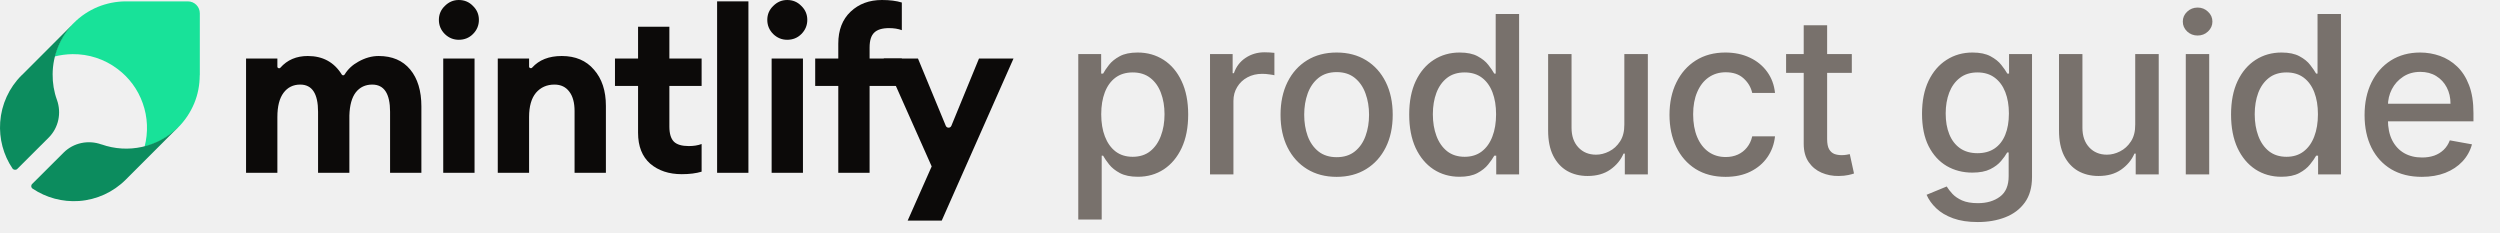
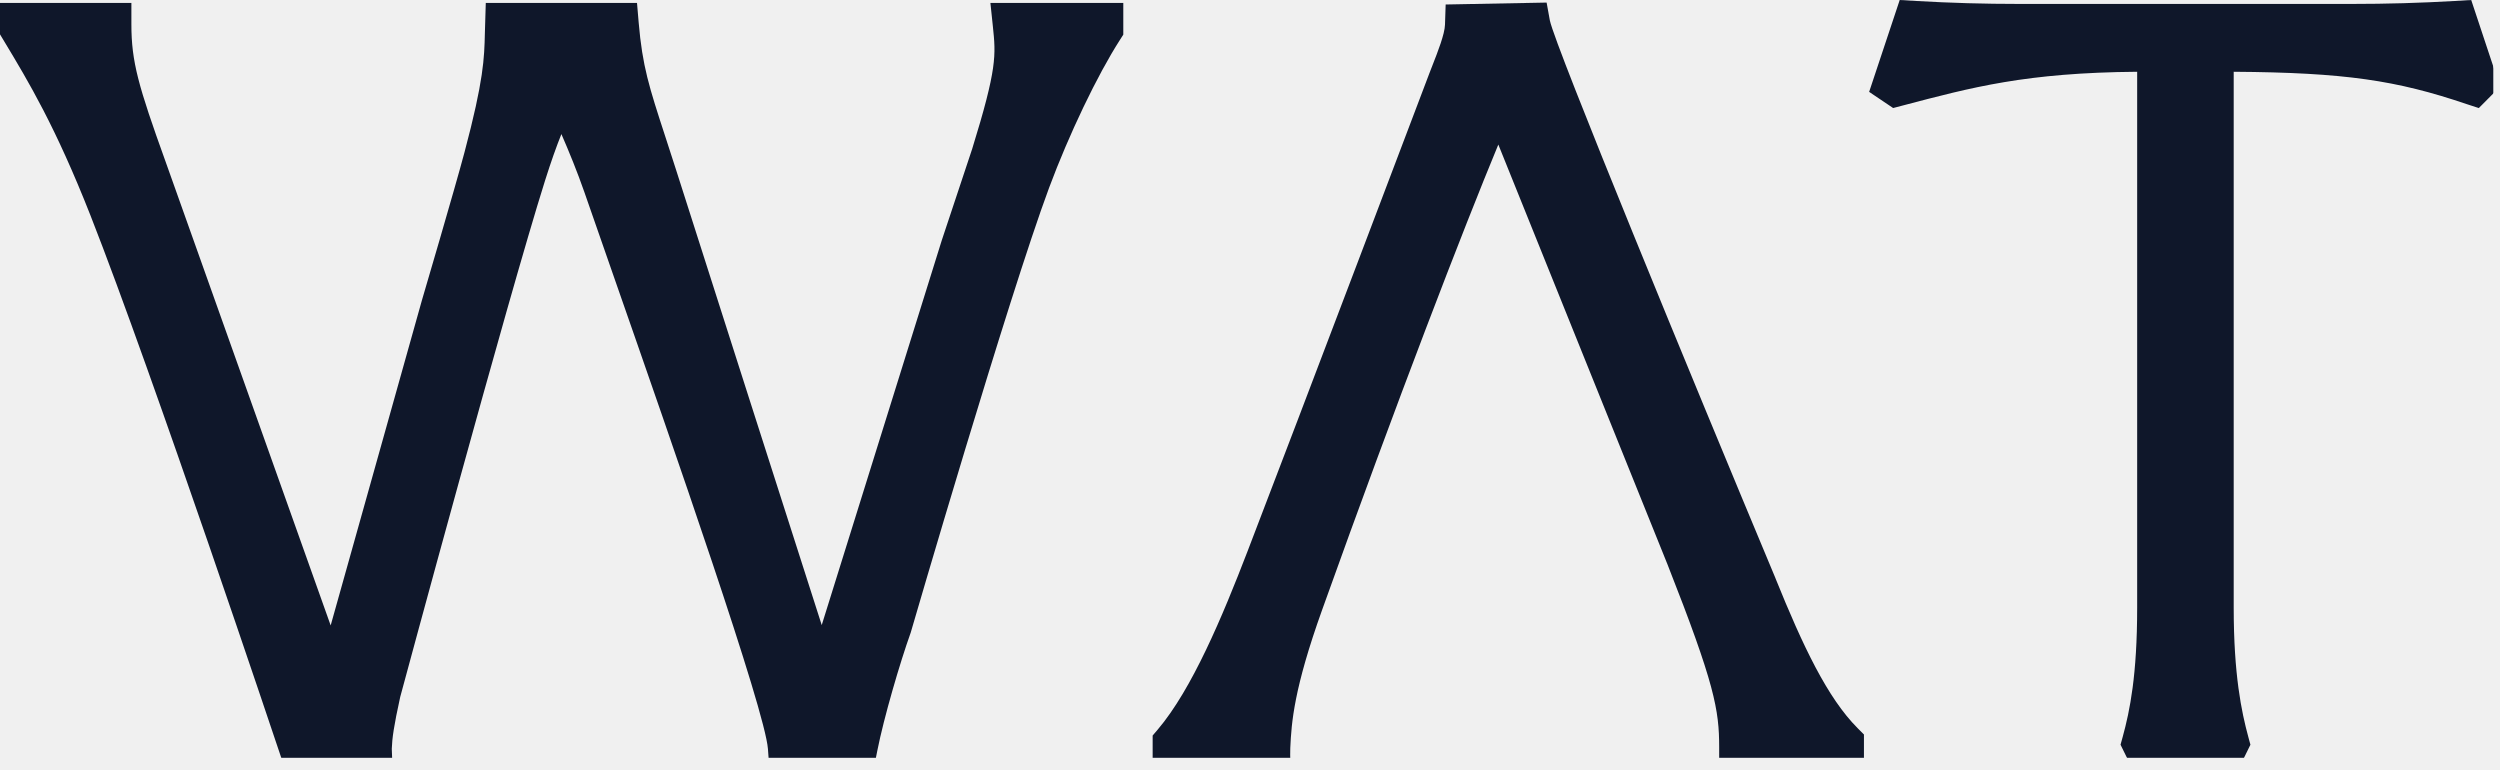
- <svg xmlns="http://www.w3.org/2000/svg" width="204" height="19" viewBox="0 0 204 19" fill="none">
-   <path d="M76.846 18H74.066L76.025 13.579L72.108 4.775H74.906L77.176 10.266C77.26 10.469 77.549 10.469 77.632 10.265L79.886 4.775H82.703L76.846 18Z" fill="#0C0A09" />
-   <path d="M68.404 14.101V7.013H66.52V4.775H68.404V3.563C68.404 2.456 68.74 1.585 69.411 0.951C70.082 0.317 70.934 0 71.966 0C72.601 0 73.141 0.068 73.589 0.205V2.462C73.291 2.35 72.943 2.294 72.545 2.294C71.985 2.294 71.581 2.419 71.332 2.667C71.084 2.904 70.959 3.308 70.959 3.88V4.775H73.589V7.013H70.959V14.101H68.404Z" fill="#0C0A09" />
-   <path d="M64.234 3.246C63.798 3.246 63.419 3.09 63.096 2.779C62.773 2.456 62.611 2.07 62.611 1.623C62.611 1.175 62.773 0.796 63.096 0.485C63.419 0.162 63.798 0 64.234 0C64.694 0 65.079 0.162 65.39 0.485C65.713 0.796 65.875 1.175 65.875 1.623C65.875 2.07 65.713 2.456 65.39 2.779C65.079 3.09 64.694 3.246 64.234 3.246ZM62.965 14.101V4.775H65.521V14.101H62.965Z" fill="#0C0A09" />
-   <path d="M58.516 14.101V0.112H61.071V14.101H58.516Z" fill="#0C0A09" />
-   <path d="M55.629 14.213C54.584 14.213 53.726 13.927 53.055 13.355C52.396 12.771 52.066 11.932 52.066 10.837V7.013H50.182V4.775H52.066V2.182H54.621V4.775H57.252V7.013H54.621V10.334C54.621 10.906 54.746 11.316 54.995 11.565C55.243 11.801 55.647 11.919 56.207 11.919C56.605 11.919 56.953 11.863 57.252 11.751V14.008C56.804 14.145 56.263 14.213 55.629 14.213Z" fill="#0C0A09" />
-   <path d="M40.618 14.102V4.775H43.173V5.436C43.173 5.558 43.339 5.612 43.42 5.521C43.989 4.887 44.796 4.57 45.84 4.57C46.96 4.57 47.836 4.943 48.471 5.689C49.117 6.423 49.441 7.405 49.441 8.636V14.102H46.885V9.065C46.885 8.381 46.742 7.853 46.456 7.48C46.17 7.094 45.766 6.902 45.244 6.902C44.622 6.902 44.118 7.126 43.733 7.573C43.36 8.021 43.173 8.68 43.173 9.55V14.102H40.618Z" fill="#0C0A09" />
-   <path d="M37.436 3.246C37.001 3.246 36.622 3.09 36.298 2.779C35.975 2.456 35.813 2.07 35.813 1.623C35.813 1.175 35.975 0.796 36.298 0.485C36.622 0.162 37.001 0 37.436 0C37.896 0 38.282 0.162 38.593 0.485C38.916 0.796 39.078 1.175 39.078 1.623C39.078 2.07 38.916 2.456 38.593 2.779C38.282 3.09 37.896 3.246 37.436 3.246ZM36.168 14.101V4.775H38.723V14.101H36.168Z" fill="#0C0A09" />
-   <path d="M31.83 14.102V9.121C31.83 7.642 31.345 6.902 30.375 6.902C29.815 6.902 29.367 7.113 29.032 7.536C28.708 7.959 28.534 8.587 28.509 9.42V14.102H25.954V9.121C25.954 7.642 25.469 6.902 24.499 6.902C23.927 6.902 23.473 7.126 23.137 7.573C22.802 8.021 22.634 8.68 22.634 9.55V14.102H20.078V4.775H22.634V5.443C22.634 5.564 22.797 5.618 22.877 5.527C23.44 4.889 24.186 4.57 25.115 4.57C26.341 4.57 27.266 5.075 27.889 6.084C27.941 6.168 28.068 6.167 28.12 6.082C28.389 5.644 28.761 5.296 29.237 5.036C29.784 4.726 30.337 4.57 30.897 4.57C32.004 4.57 32.862 4.937 33.471 5.671C34.08 6.404 34.385 7.412 34.385 8.692V14.102H31.83Z" fill="#0C0A09" />
-   <path d="M16.305 6.139V1.086C16.305 0.544 15.865 0.112 15.331 0.112H10.281C9.488 0.112 8.702 0.269 7.972 0.568C7.242 0.874 6.574 1.314 6.016 1.88L5.977 1.919C5.239 2.666 4.713 3.593 4.446 4.614C4.925 4.488 5.419 4.426 5.914 4.418C7.234 4.402 8.53 4.826 9.582 5.62C10.532 6.327 11.255 7.301 11.648 8.425C12.056 9.564 12.103 10.806 11.797 11.977C12.81 11.71 13.745 11.183 14.491 10.444L14.53 10.405C15.088 9.847 15.535 9.179 15.842 8.449C16.148 7.718 16.297 6.932 16.297 6.139H16.305Z" fill="#18E299" />
-   <path d="M4.295 6.053C4.303 4.503 4.921 3.016 6.008 1.904L1.807 6.108C1.791 6.124 1.775 6.131 1.76 6.147C0.735 7.165 0.117 8.527 0.015 9.967C-0.079 11.313 0.273 12.644 1.024 13.756C1.096 13.862 1.29 13.897 1.4 13.795L3.974 11.227C4.78 10.421 5.03 9.223 4.647 8.151C4.404 7.486 4.287 6.773 4.295 6.053Z" fill="#0C8C5E" />
-   <path d="M14.506 10.406C13.7 11.196 12.69 11.744 11.595 11.987C10.492 12.23 9.349 12.159 8.285 11.784C8.285 11.784 8.277 11.784 8.27 11.784C7.198 11.4 6.001 11.65 5.195 12.449L2.62 15.016C2.511 15.126 2.527 15.306 2.66 15.392C3.771 16.136 5.101 16.496 6.447 16.402C7.886 16.3 9.24 15.682 10.265 14.656L10.304 14.617L14.506 10.414V10.406Z" fill="#0C8C5E" />
-   <path d="M87.987 17.914V4.414H89.854V6.006H90.014C90.124 5.801 90.284 5.565 90.493 5.296C90.702 5.028 90.992 4.793 91.362 4.593C91.733 4.389 92.223 4.286 92.833 4.286C93.625 4.286 94.333 4.487 94.955 4.887C95.577 5.288 96.065 5.865 96.418 6.62C96.776 7.374 96.956 8.281 96.956 9.343C96.956 10.404 96.779 11.313 96.425 12.072C96.071 12.826 95.585 13.408 94.968 13.817C94.35 14.222 93.644 14.424 92.852 14.424C92.255 14.424 91.767 14.324 91.388 14.124C91.013 13.924 90.719 13.689 90.506 13.421C90.293 13.152 90.129 12.914 90.014 12.705H89.899V17.914H87.987ZM89.86 9.323C89.86 10.014 89.96 10.619 90.161 11.139C90.361 11.659 90.651 12.066 91.03 12.36C91.409 12.649 91.874 12.794 92.424 12.794C92.995 12.794 93.472 12.643 93.855 12.34C94.239 12.034 94.529 11.618 94.725 11.094C94.925 10.57 95.025 9.98 95.025 9.323C95.025 8.676 94.927 8.094 94.731 7.578C94.539 7.063 94.249 6.656 93.862 6.357C93.478 6.059 92.999 5.91 92.424 5.91C91.87 5.91 91.401 6.053 91.017 6.338C90.638 6.624 90.35 7.022 90.154 7.534C89.958 8.045 89.86 8.642 89.86 9.323ZM98.737 14.232V4.414H100.584V5.974H100.686C100.865 5.445 101.181 5.03 101.632 4.727C102.088 4.421 102.604 4.267 103.179 4.267C103.299 4.267 103.439 4.271 103.601 4.28C103.767 4.289 103.897 4.299 103.991 4.312V6.14C103.914 6.119 103.778 6.095 103.582 6.07C103.386 6.04 103.19 6.025 102.994 6.025C102.542 6.025 102.14 6.121 101.786 6.313C101.436 6.5 101.159 6.762 100.955 7.099C100.75 7.431 100.648 7.811 100.648 8.237V14.232H98.737ZM109.069 14.431C108.149 14.431 107.345 14.22 106.659 13.798C105.973 13.376 105.441 12.786 105.061 12.027C104.682 11.269 104.492 10.382 104.492 9.368C104.492 8.35 104.682 7.459 105.061 6.696C105.441 5.933 105.973 5.341 106.659 4.919C107.345 4.497 108.149 4.286 109.069 4.286C109.99 4.286 110.793 4.497 111.479 4.919C112.165 5.341 112.698 5.933 113.077 6.696C113.456 7.459 113.646 8.35 113.646 9.368C113.646 10.382 113.456 11.269 113.077 12.027C112.698 12.786 112.165 13.376 111.479 13.798C110.793 14.22 109.99 14.431 109.069 14.431ZM109.076 12.826C109.672 12.826 110.166 12.668 110.558 12.353C110.95 12.038 111.24 11.618 111.428 11.094C111.62 10.57 111.715 9.992 111.715 9.362C111.715 8.735 111.62 8.16 111.428 7.636C111.24 7.107 110.95 6.683 110.558 6.364C110.166 6.044 109.672 5.884 109.076 5.884C108.475 5.884 107.976 6.044 107.58 6.364C107.188 6.683 106.896 7.107 106.704 7.636C106.517 8.16 106.423 8.735 106.423 9.362C106.423 9.992 106.517 10.57 106.704 11.094C106.896 11.618 107.188 12.038 107.58 12.353C107.976 12.668 108.475 12.826 109.076 12.826ZM119.095 14.424C118.302 14.424 117.595 14.222 116.972 13.817C116.355 13.408 115.869 12.826 115.515 12.072C115.166 11.313 114.991 10.404 114.991 9.343C114.991 8.281 115.168 7.374 115.521 6.62C115.879 5.865 116.369 5.288 116.992 4.887C117.614 4.487 118.319 4.286 119.107 4.286C119.717 4.286 120.207 4.389 120.578 4.593C120.953 4.793 121.242 5.028 121.447 5.296C121.656 5.565 121.818 5.801 121.933 6.006H122.048V1.142H123.959V14.232H122.092V12.705H121.933C121.818 12.914 121.651 13.152 121.434 13.421C121.221 13.689 120.927 13.924 120.552 14.124C120.177 14.324 119.691 14.424 119.095 14.424ZM119.516 12.794C120.066 12.794 120.531 12.649 120.91 12.36C121.293 12.066 121.583 11.659 121.779 11.139C121.98 10.619 122.08 10.014 122.08 9.323C122.08 8.642 121.982 8.045 121.786 7.534C121.59 7.022 121.302 6.624 120.923 6.338C120.543 6.053 120.075 5.91 119.516 5.91C118.941 5.91 118.462 6.059 118.078 6.357C117.695 6.656 117.405 7.063 117.209 7.578C117.017 8.094 116.921 8.676 116.921 9.323C116.921 9.98 117.019 10.57 117.215 11.094C117.411 11.618 117.701 12.034 118.085 12.34C118.472 12.643 118.95 12.794 119.516 12.794ZM132.546 10.161V4.414H134.464V14.232H132.585V12.532H132.482C132.256 13.056 131.894 13.493 131.396 13.842C130.901 14.188 130.286 14.36 129.548 14.36C128.918 14.36 128.359 14.222 127.874 13.945C127.392 13.664 127.013 13.248 126.736 12.698C126.463 12.149 126.327 11.469 126.327 10.659V4.414H128.238V10.429C128.238 11.098 128.423 11.631 128.794 12.027C129.165 12.424 129.646 12.622 130.239 12.622C130.597 12.622 130.952 12.532 131.306 12.353C131.664 12.174 131.96 11.904 132.195 11.541C132.433 11.179 132.55 10.719 132.546 10.161ZM140.807 14.431C139.857 14.431 139.039 14.215 138.353 13.785C137.671 13.35 137.147 12.752 136.78 11.989C136.414 11.226 136.231 10.352 136.231 9.368C136.231 8.371 136.418 7.491 136.793 6.728C137.168 5.961 137.697 5.362 138.378 4.932C139.06 4.502 139.864 4.286 140.788 4.286C141.534 4.286 142.199 4.425 142.783 4.702C143.366 4.975 143.837 5.358 144.195 5.852C144.557 6.347 144.773 6.924 144.841 7.585H142.981C142.878 7.124 142.644 6.728 142.278 6.396C141.915 6.063 141.43 5.897 140.82 5.897C140.288 5.897 139.821 6.038 139.42 6.319C139.024 6.596 138.715 6.992 138.494 7.508C138.272 8.019 138.161 8.624 138.161 9.323C138.161 10.039 138.27 10.657 138.487 11.177C138.704 11.697 139.011 12.1 139.408 12.385C139.808 12.671 140.279 12.813 140.82 12.813C141.182 12.813 141.511 12.747 141.805 12.615C142.103 12.479 142.352 12.285 142.552 12.034C142.757 11.782 142.9 11.48 142.981 11.126H144.841C144.773 11.761 144.566 12.328 144.221 12.826C143.876 13.325 143.413 13.717 142.834 14.002C142.258 14.288 141.583 14.431 140.807 14.431ZM151.108 4.414V5.948H145.745V4.414H151.108ZM147.183 2.062H149.094V11.35C149.094 11.72 149.15 11.999 149.26 12.187C149.371 12.37 149.514 12.496 149.689 12.564C149.868 12.628 150.062 12.66 150.27 12.66C150.424 12.66 150.558 12.649 150.673 12.628C150.788 12.607 150.878 12.59 150.942 12.577L151.287 14.156C151.176 14.198 151.018 14.241 150.814 14.284C150.609 14.33 150.354 14.356 150.047 14.36C149.544 14.369 149.075 14.279 148.64 14.092C148.206 13.904 147.854 13.614 147.586 13.223C147.317 12.83 147.183 12.338 147.183 11.746V2.062ZM161.382 18.119C160.602 18.119 159.931 18.017 159.369 17.812C158.81 17.607 158.354 17.337 158.001 17C157.647 16.663 157.383 16.295 157.208 15.894L158.851 15.217C158.966 15.404 159.119 15.602 159.311 15.811C159.507 16.024 159.771 16.205 160.104 16.355C160.44 16.504 160.873 16.578 161.401 16.578C162.126 16.578 162.724 16.401 163.197 16.048C163.67 15.698 163.907 15.14 163.907 14.373V12.443H163.786C163.67 12.652 163.504 12.884 163.287 13.139C163.074 13.395 162.78 13.617 162.405 13.804C162.03 13.992 161.542 14.085 160.941 14.085C160.166 14.085 159.467 13.904 158.844 13.542C158.227 13.176 157.737 12.636 157.374 11.925C157.016 11.209 156.837 10.329 156.837 9.285C156.837 8.241 157.014 7.346 157.368 6.6C157.726 5.855 158.216 5.284 158.838 4.887C159.46 4.487 160.166 4.286 160.954 4.286C161.563 4.286 162.055 4.389 162.43 4.593C162.805 4.793 163.097 5.028 163.306 5.296C163.519 5.565 163.683 5.801 163.798 6.006H163.939V4.414H165.812V14.45C165.812 15.293 165.616 15.986 165.224 16.527C164.832 17.068 164.301 17.469 163.632 17.729C162.967 17.989 162.217 18.119 161.382 18.119ZM161.363 12.5C161.913 12.5 162.377 12.372 162.756 12.117C163.14 11.857 163.43 11.486 163.626 11.004C163.826 10.519 163.926 9.937 163.926 9.259C163.926 8.599 163.828 8.017 163.632 7.514C163.436 7.012 163.148 6.62 162.769 6.338C162.39 6.053 161.921 5.91 161.363 5.91C160.788 5.91 160.308 6.059 159.925 6.357C159.541 6.651 159.251 7.052 159.055 7.559C158.864 8.066 158.768 8.633 158.768 9.259C158.768 9.903 158.866 10.467 159.062 10.953C159.258 11.439 159.548 11.818 159.931 12.091C160.319 12.364 160.796 12.5 161.363 12.5ZM174.234 10.161V4.414H176.152V14.232H174.273V12.532H174.171C173.945 13.056 173.582 13.493 173.084 13.842C172.59 14.188 171.974 14.36 171.237 14.36C170.606 14.36 170.048 14.222 169.562 13.945C169.08 13.664 168.701 13.248 168.424 12.698C168.151 12.149 168.015 11.469 168.015 10.659V4.414H169.926V10.429C169.926 11.098 170.112 11.631 170.482 12.027C170.853 12.424 171.335 12.622 171.927 12.622C172.285 12.622 172.641 12.532 172.994 12.353C173.352 12.174 173.649 11.904 173.883 11.541C174.122 11.179 174.239 10.719 174.234 10.161ZM178.36 14.232V4.414H180.271V14.232H178.36ZM179.325 2.899C178.993 2.899 178.707 2.789 178.469 2.567C178.234 2.341 178.117 2.073 178.117 1.762C178.117 1.446 178.234 1.178 178.469 0.956C178.707 0.73 178.993 0.617 179.325 0.617C179.658 0.617 179.941 0.73 180.175 0.956C180.414 1.178 180.533 1.446 180.533 1.762C180.533 2.073 180.414 2.341 180.175 2.567C179.941 2.789 179.658 2.899 179.325 2.899ZM186.158 14.424C185.365 14.424 184.658 14.222 184.036 13.817C183.418 13.408 182.932 12.826 182.578 12.072C182.229 11.313 182.054 10.404 182.054 9.343C182.054 8.281 182.231 7.374 182.585 6.62C182.943 5.865 183.433 5.288 184.055 4.887C184.677 4.487 185.382 4.286 186.171 4.286C186.78 4.286 187.27 4.389 187.641 4.593C188.016 4.793 188.306 5.028 188.51 5.296C188.719 5.565 188.881 5.801 188.996 6.006H189.111V1.142H191.022V14.232H189.156V12.705H188.996C188.881 12.914 188.715 13.152 188.497 13.421C188.284 13.689 187.99 13.924 187.615 14.124C187.24 14.324 186.755 14.424 186.158 14.424ZM186.58 12.794C187.13 12.794 187.594 12.649 187.973 12.36C188.357 12.066 188.647 11.659 188.843 11.139C189.043 10.619 189.143 10.014 189.143 9.323C189.143 8.642 189.045 8.045 188.849 7.534C188.653 7.022 188.365 6.624 187.986 6.338C187.607 6.053 187.138 5.91 186.58 5.91C186.005 5.91 185.525 6.059 185.142 6.357C184.758 6.656 184.468 7.063 184.272 7.578C184.081 8.094 183.985 8.676 183.985 9.323C183.985 9.98 184.083 10.57 184.279 11.094C184.475 11.618 184.764 12.034 185.148 12.34C185.536 12.643 186.013 12.794 186.58 12.794ZM197.622 14.431C196.654 14.431 195.821 14.224 195.122 13.81C194.428 13.393 193.891 12.807 193.512 12.053C193.137 11.294 192.949 10.406 192.949 9.387C192.949 8.382 193.137 7.495 193.512 6.728C193.891 5.961 194.419 5.362 195.097 4.932C195.779 4.502 196.575 4.286 197.487 4.286C198.041 4.286 198.578 4.378 199.098 4.561C199.618 4.745 200.085 5.032 200.498 5.424C200.911 5.816 201.237 6.325 201.476 6.952C201.715 7.574 201.834 8.33 201.834 9.221V9.899H194.029V8.467H199.961C199.961 7.964 199.859 7.519 199.654 7.131C199.45 6.739 199.162 6.43 198.791 6.204C198.425 5.978 197.994 5.865 197.5 5.865C196.963 5.865 196.494 5.997 196.094 6.262C195.698 6.521 195.391 6.862 195.173 7.284C194.96 7.702 194.854 8.156 194.854 8.646V9.764C194.854 10.421 194.969 10.979 195.199 11.439C195.433 11.899 195.759 12.251 196.177 12.494C196.595 12.732 197.083 12.852 197.641 12.852C198.003 12.852 198.333 12.801 198.632 12.698C198.93 12.592 199.188 12.434 199.405 12.225C199.622 12.017 199.789 11.759 199.904 11.452L201.713 11.778C201.568 12.31 201.308 12.777 200.933 13.178C200.562 13.574 200.095 13.883 199.533 14.105C198.975 14.322 198.338 14.431 197.622 14.431Z" fill="#78716C" />
+ <svg xmlns="http://www.w3.org/2000/svg" viewBox="2.78 58 656.48 201.99" fill="none" style="color:#0F172A">
+   <mask id="mask0_9_1545" style="mask-type:luminance" maskUnits="userSpaceOnUse" x="1" y="55" width="657" height="202">
+     <path d="M657.5 55H1V257H657.5V55Z" fill="white" />
+   </mask>
+   <g mask="url(#mask0_9_1545)">
+     <path d="M469.019 209.869C446.877 156.926 411.218 70.327 409.76 63.375L408.909 58.676L382.399 59.181L382.222 64.509C382.138 66.979 380.365 71.508 378.937 75.15L378.177 77.108C377.84 78.001 344.093 167.086 330.362 202.793C323.746 219.99 315.78 238.996 306.8 249.568L305.457 251.145V259.891H341.713C341.713 259.891 341.499 256.761 341.598 254.454C341.905 247.595 342.566 238.795 349.956 218.157C369.758 162.837 387.188 117.77 396.229 95.96L440.66 206.234C453.056 237.692 454.222 244.395 454.222 254.268V259.883H492.237V250.873L490.587 249.218C482.674 241.288 476.241 227.765 468.997 209.838" fill="currentColor" />
+     <path d="M263.504 64.975C264.287 72.447 264.64 75.865 258.063 97.109L250.057 121.188L218.559 222.141C209.141 192.749 189.708 132.093 180.299 102.569C179.256 99.307 178.319 96.417 177.467 93.823C173.223 80.805 171.472 75.422 170.49 63.911L170.053 58.769H130.342L130.104 66.707C129.95 73.286 129.813 78.972 124.754 97.986C122.199 107.602 113.665 136.536 113.557 136.901L89.611 222.234L46.277 100.495C39.086 80.533 37.282 74.203 37.282 64.384V58.769H2.775V67.01L3.934 68.936C10.22 79.376 17.343 91.198 26.545 114.593C43.046 156.584 75.995 255.098 76.333 256.085L77.63 259.976L105.843 259.495L105.659 254.632C105.759 251.844 106.174 248.752 107.87 241.024C108.146 239.983 135.968 136.932 145.899 105.435C147.488 100.394 148.908 96.433 150.198 93.209C152.209 97.808 154.373 103.121 156.238 108.472C158.548 115.121 161.119 122.5 163.844 130.299C179.715 175.762 203.693 244.465 204.437 254.694L204.821 259.991L232.282 259.503L233.165 255.075C234.876 246.446 239.097 232.006 241.93 224.106C242.183 223.228 267.541 136.132 278.264 107.307C283.474 93.303 290.942 77.698 296.86 68.486L297.75 67.088V58.769H262.852L263.504 64.975Z" fill="currentColor" />
+     <path d="M651.701 58.001L647.364 58.257C638.361 58.777 629.474 59.034 620.21 59.034H533.121C523.857 59.034 514.969 58.777 505.967 58.257L501.63 58.001L493.603 82.126L499.903 86.367L502.306 85.738C520.719 80.899 534.703 77.093 563.982 76.844V217.567C563.982 235.269 562.064 244.636 560.191 251.471L559.615 253.554L562.617 259.651H590.73L593.723 253.561L593.163 251.487C591.382 244.939 589.333 235.168 589.333 217.567V76.844C618.56 77.054 632.068 79.081 650.473 85.326L653.696 86.375L659.26 80.775L651.701 58.001Z" fill="currentColor" />
+   </g>
</svg>
